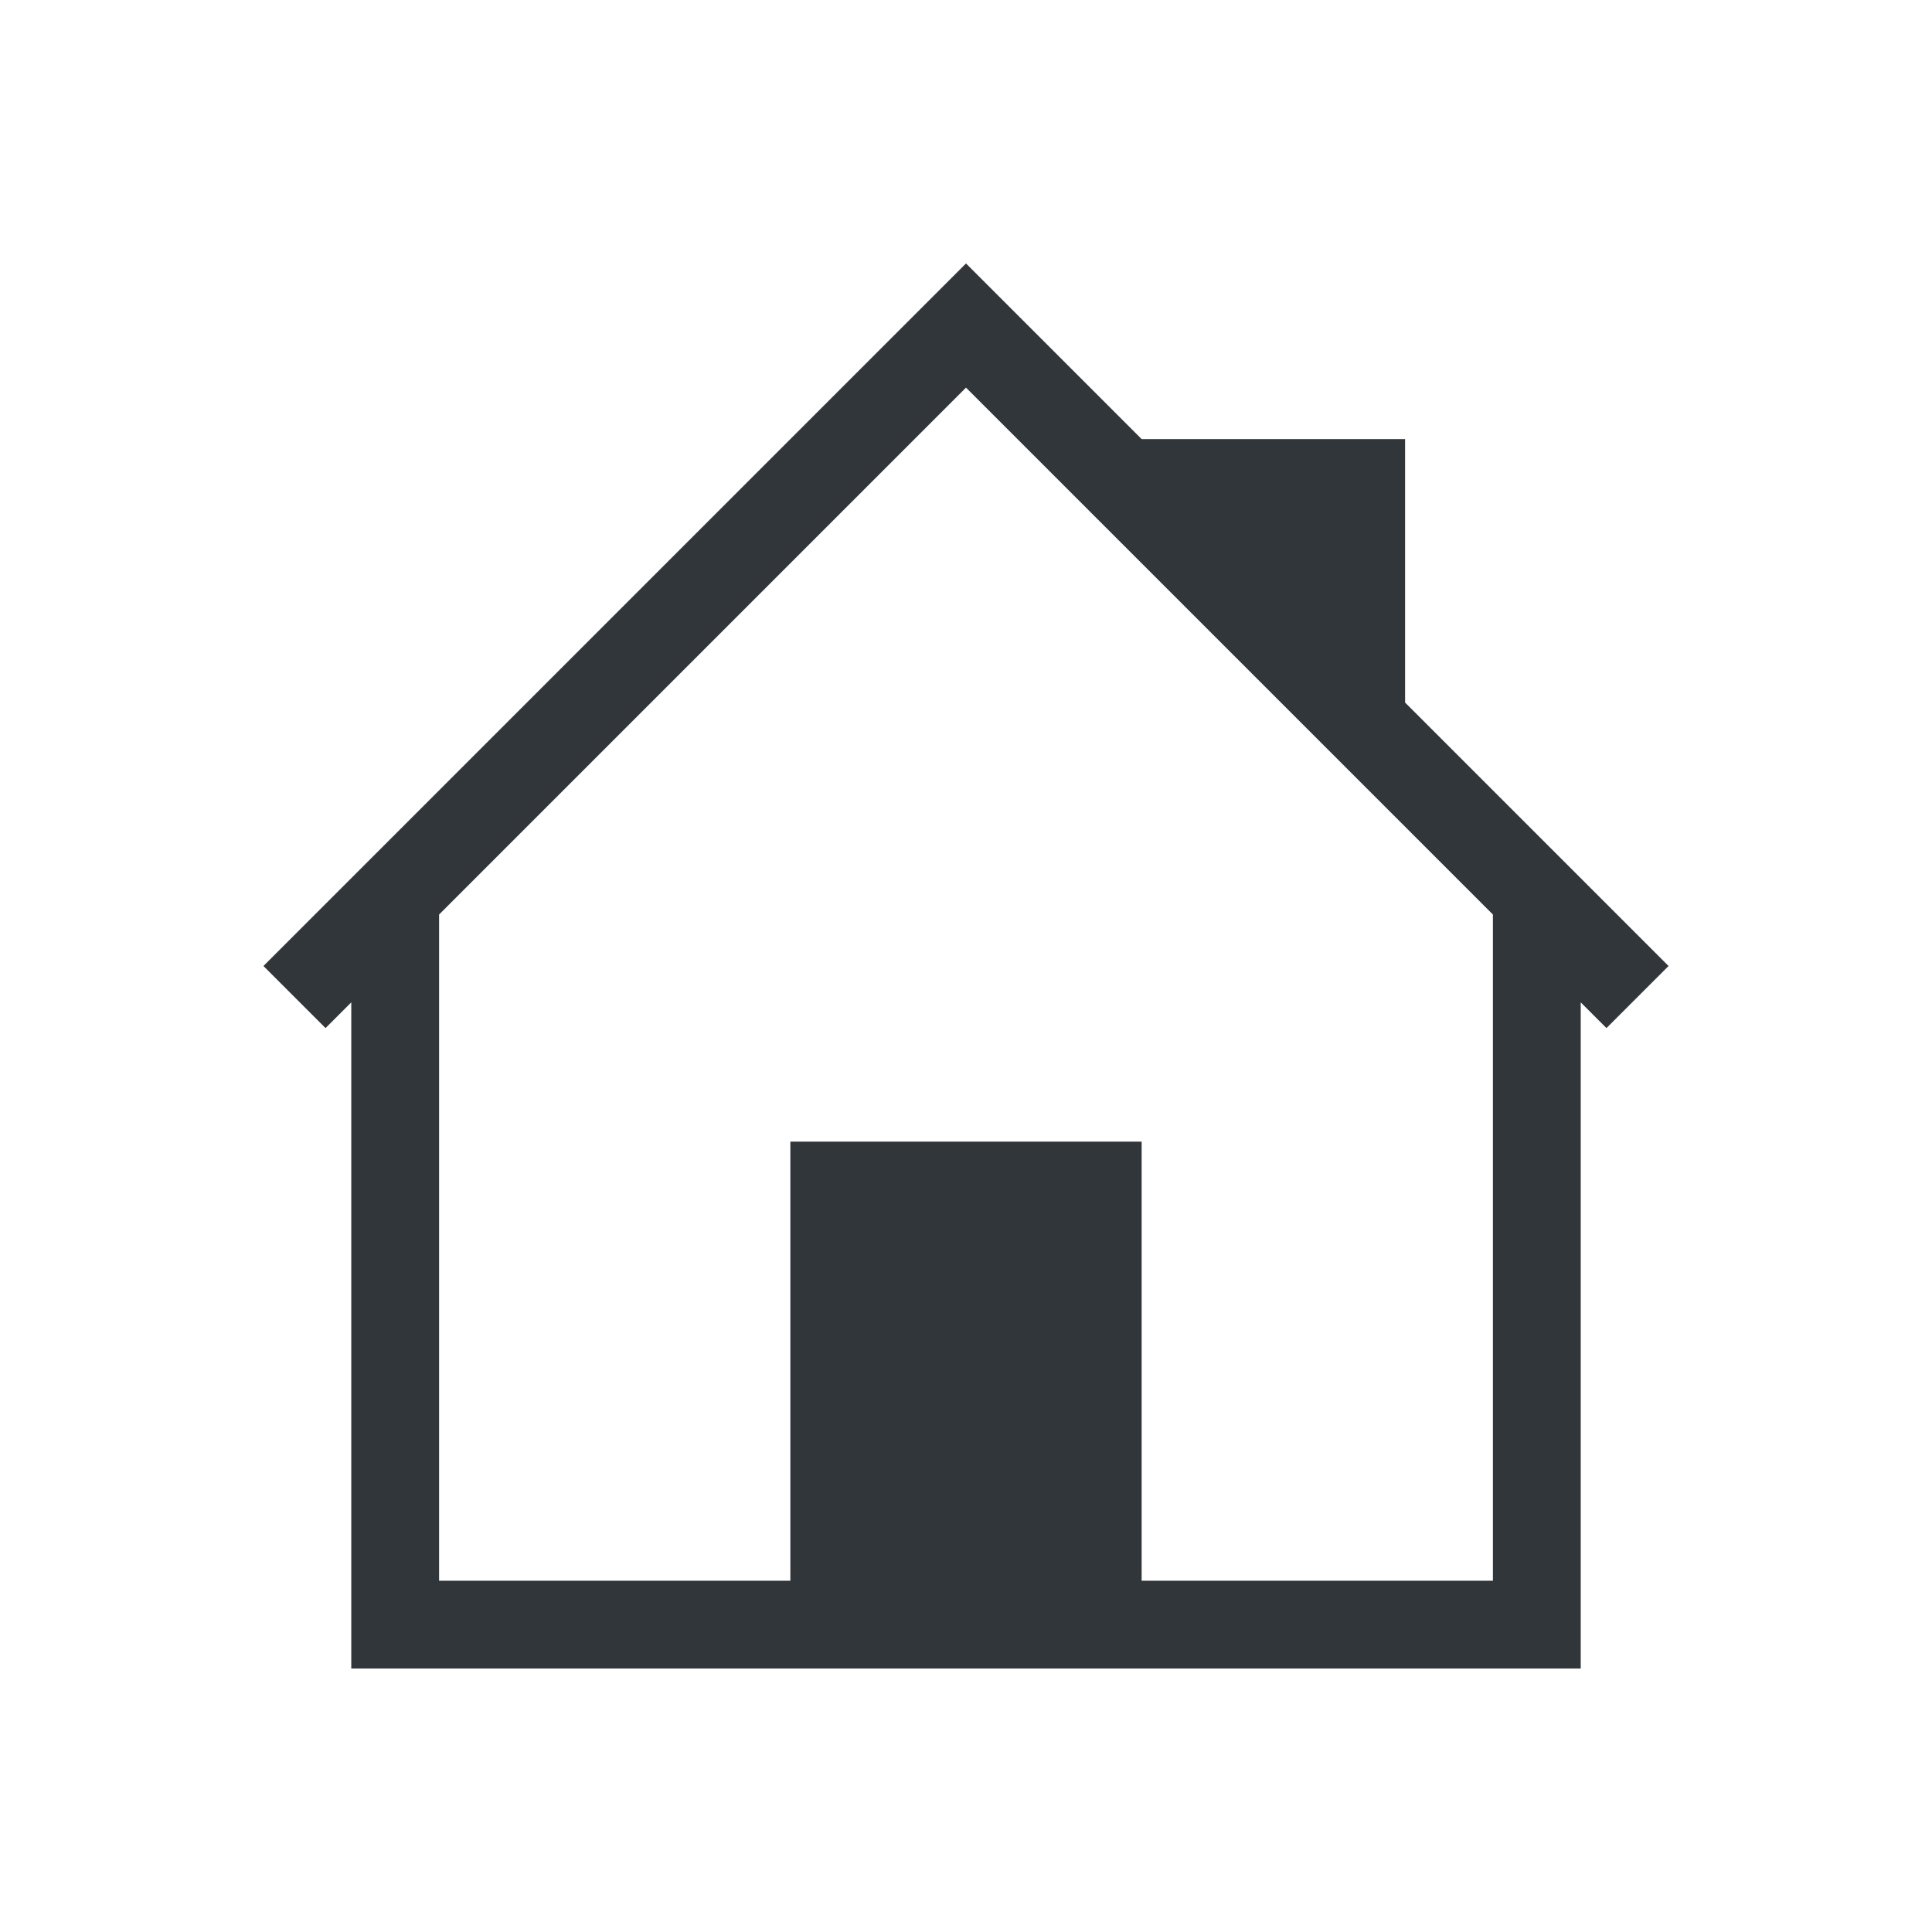
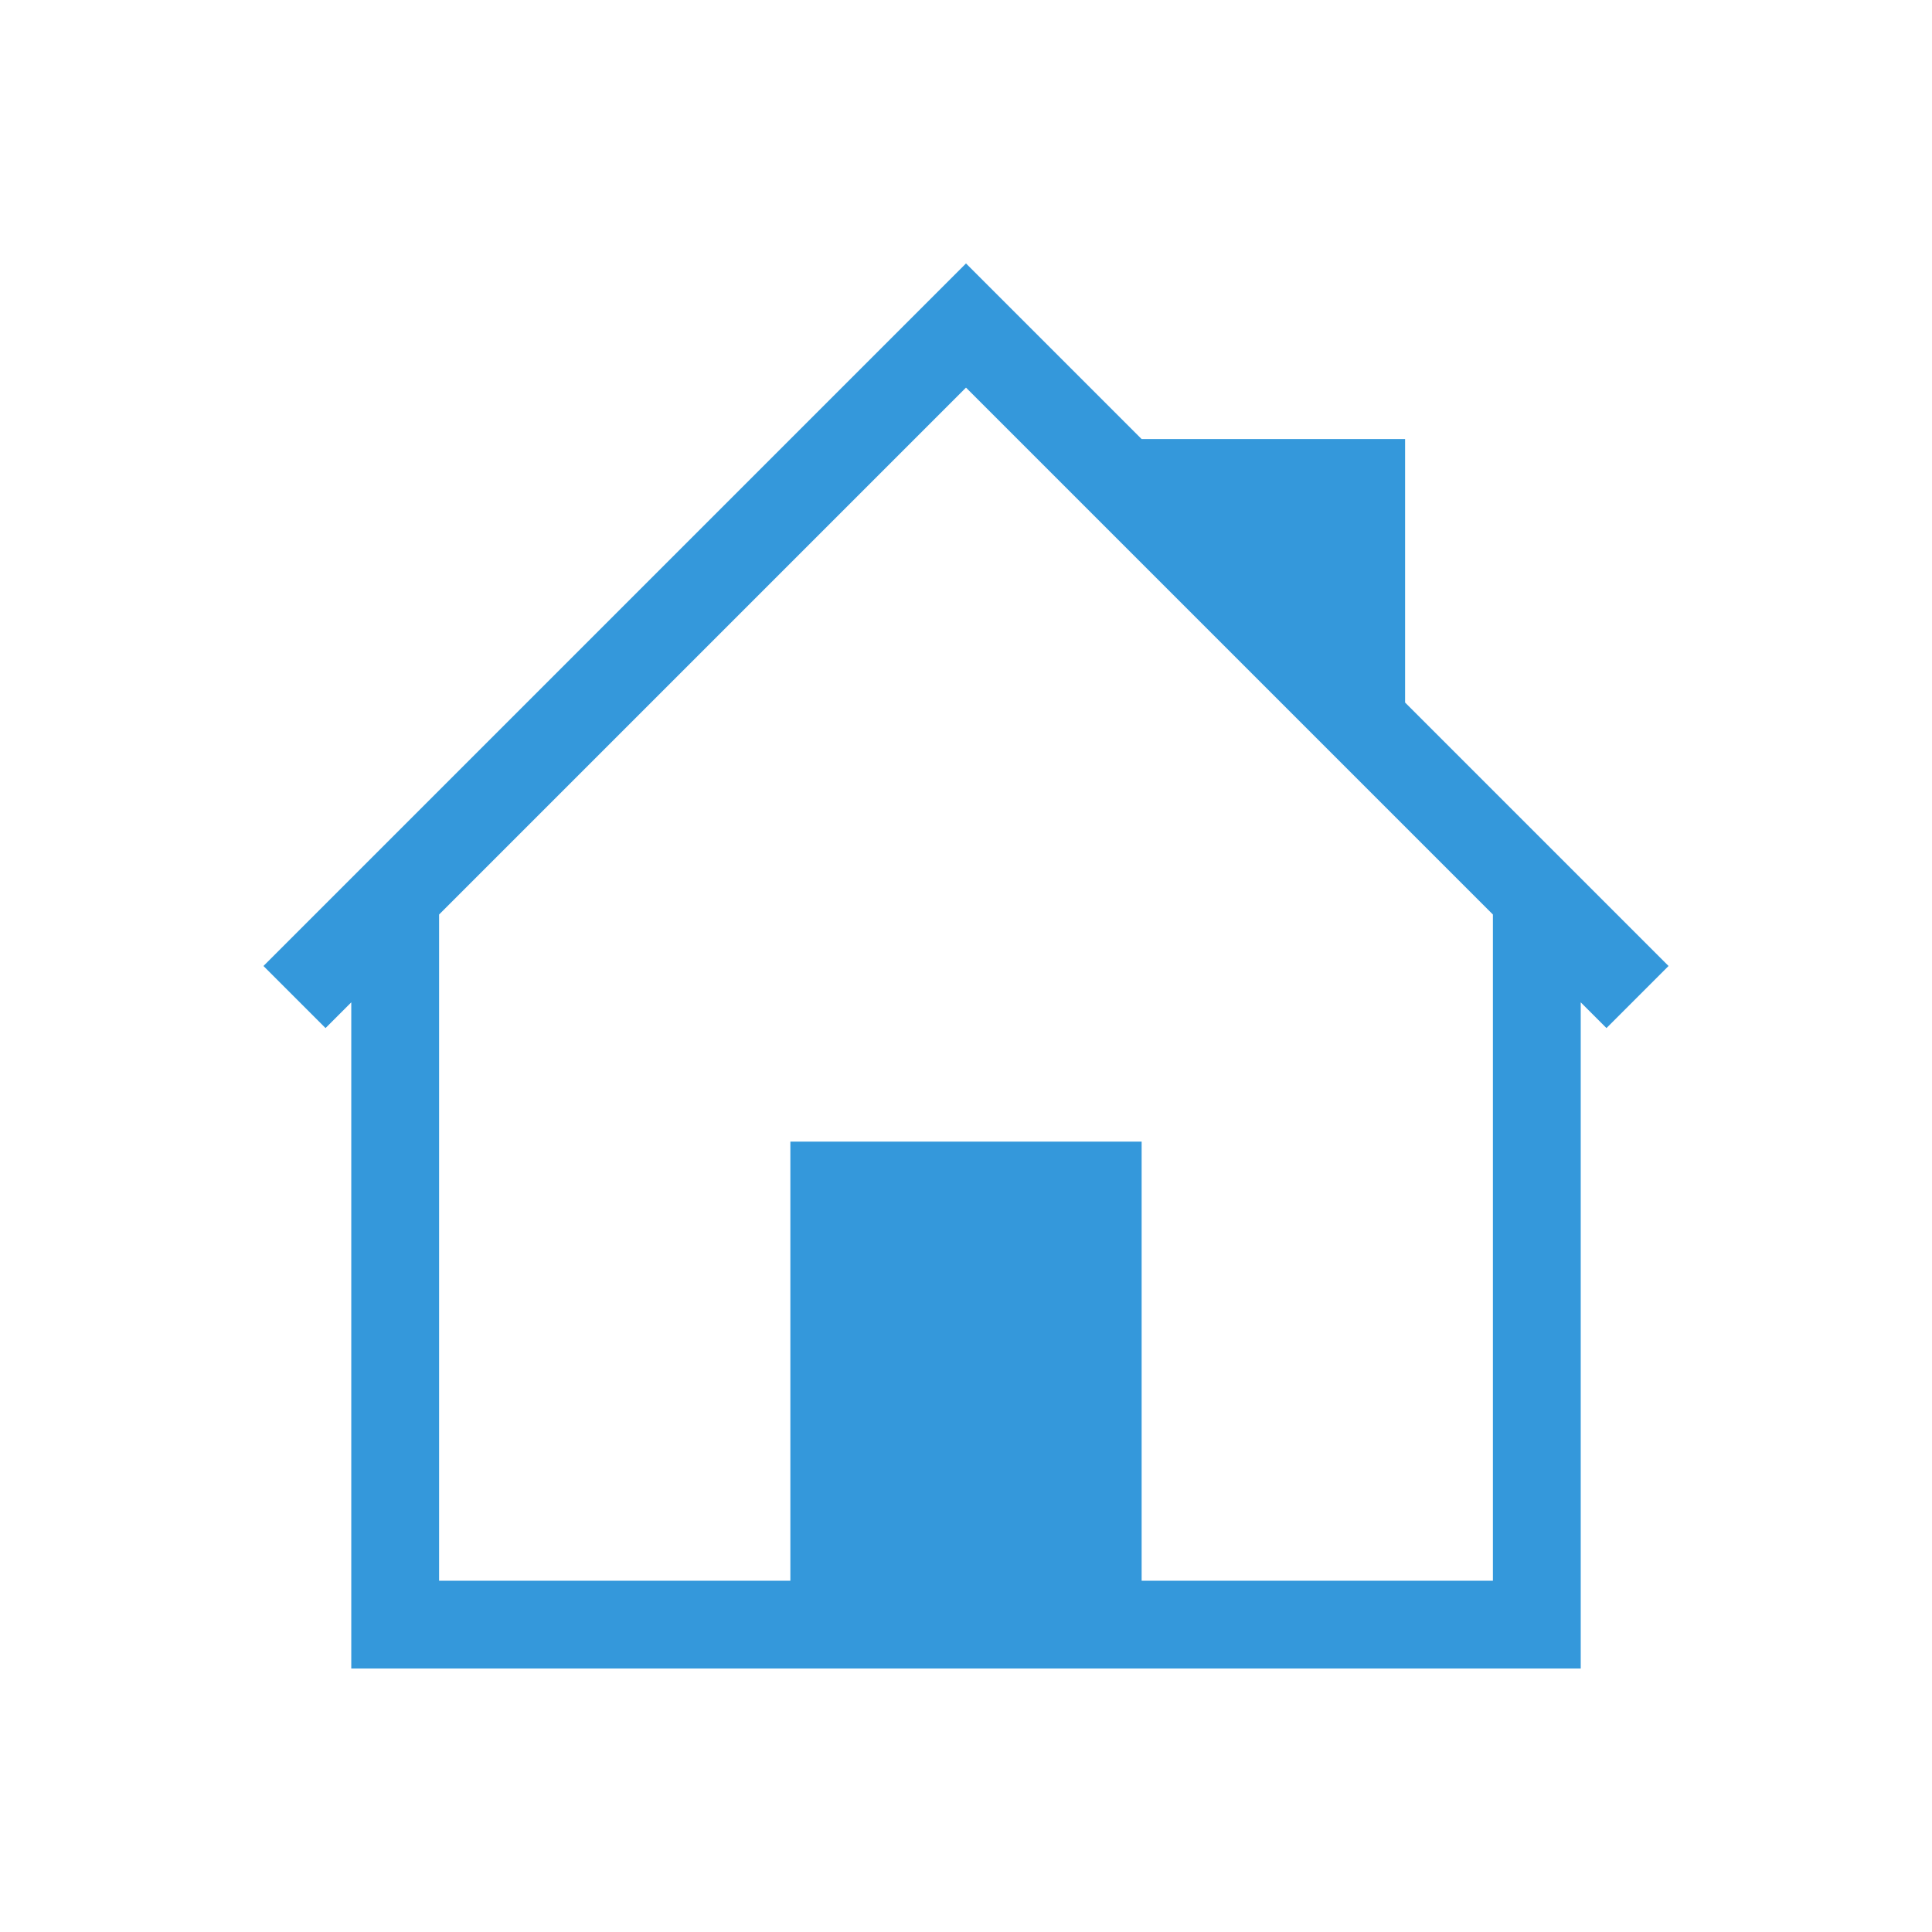
- <svg xmlns="http://www.w3.org/2000/svg" id="svg36" viewBox="0 0 22 22" version="1.1" height="22" width="22">
-   <defs id="defs3">
-     <style type="text/css" id="current-color-scheme">.ColorScheme-Text {
-         color:#31363b;
-       }
-       .ColorScheme-Background {
-         color:#eff0f1;
-       }
-       .ColorScheme-Highlight {
-         color:#3daee9;
-       }
-       .ColorScheme-ViewText {
-         color:#31363b;
-       }
-       .ColorScheme-ViewBackground {
-         color:#fcfcfc;
-       }
-       .ColorScheme-ViewHover {
-         color:#93cee9;
-       }
-       .ColorScheme-ViewFocus{
-         color:#3daee9;
-       }
-       .ColorScheme-ButtonText {
-         color:#31363b;
-       }
-       .ColorScheme-ButtonBackground {
-         color:#eff0f1;
-       }
-       .ColorScheme-ButtonHover {
-         color:#93cee9;
-       }
-       .ColorScheme-ButtonFocus{
-         color:#3daee9;
-       }</style>
-   </defs>
-   <g transform="translate(-326,-534.36)" id="go-home">
-     <rect id="rect5" fill="none" height="22" width="22" y="534.36" x="326" />
-     <path id="path7" fill="currentColor" d="m337 537.36-8 8 0.707 0.707 0.293-0.293v7.586h14v-7.586l0.293 0.293 0.707-0.707-3-3v-3h-3zm0 1.414 6 6v7.586h-4v-5h-4v5h-4v-7.586z" class="ColorScheme-Text" />
+ <svg xmlns="http://www.w3.org/2000/svg" id="svg3869" version="1.1" viewBox="0 0 22 22">
+   <style type="text/css" id="current-color-scheme">
+         .ColorScheme-Text {
+             color:#232629;
+         }
+     </style>
+   <g id="go-home" transform="translate(-326,-534.3622)">
+     <path id="rect4180" d="m326 534.362h22v22h-22z" fill="none" />
+     <path id="rect4164" d="m337 537.362-8 8 0.707 0.707 0.293-0.293v7.586h14v-7.586l0.293 0.293 0.707-0.707-3-3v-3h-3l-1.293-1.293zm0 1.414 6 6v7.586h-4v-5h-4v5h-4v-7.586z" class="ColorScheme-Text" fill="#3498db" />
  </g>
-   <g transform="translate(-326,-534.36)" id="go-down">
-     <rect id="rect10" fill="none" height="22" width="22" y="534.36" x="414" />
-     <g id="g14" transform="translate(414,-496)">
-       <path id="path12" fill="currentColor" d="m3.707 7-0.707 0.707 8 8 8-8-0.707-0.707-7.293 7.293-7.293-7.293z" transform="translate(-5e-7,1030.4)" class="ColorScheme-Text" />
-     </g>
+   <g id="go-down" transform="translate(-326,-534.3622)">
+     <path id="rect4411" d="m414 534.362h22v22h-22z" fill="none" />
+     <path id="rect4176" d="m417.707 541.362-0.707 0.707 8 8 8-8-0.707-0.707-7.293 7.293-1.168-1.168z" class="ColorScheme-Text" fill="#3498db" />
  </g>
-   <g transform="translate(-326,-534.36)" id="go-next">
-     <rect id="rect17" fill="none" height="22" width="22" y="534.36" x="370" />
-     <g id="g21" transform="translate(370,-496)">
-       <path id="path19" fill="currentColor" d="m7.707 3-0.707 0.707 7.293 7.293-7.293 7.293 0.707 0.707 8-8-8-8z" transform="translate(-5e-7,1030.4)" class="ColorScheme-Text" />
-     </g>
+   <g id="go-next" transform="translate(-326,-534.3622)">
+     <path id="rect4407" d="m370 534.362h22v22h-22z" fill="none" />
+     <path id="rect4176-0" d="m377.707 537.362-0.707 0.707 6.125 6.125 1.168 1.168-7.293 7.293 0.707 0.707 8-8-1.875-1.875z" class="ColorScheme-Text" fill="#3498db" />
  </g>
-   <g transform="translate(-326,-534.36)" id="go-previous">
-     <rect id="rect24" fill="none" height="22" width="22" y="534.36" x="348" />
-     <g id="g28" transform="translate(348,-496)">
-       <path id="path26" fill="currentColor" d="m14.293 3-8 8 8 8 0.707-0.707-7.293-7.293 7.293-7.293-0.707-0.707z" transform="translate(-5e-7,1030.4)" class="ColorScheme-Text" />
-     </g>
+   <g id="go-previous" transform="translate(-326,-534.3622)">
+     <path id="rect4405" d="m348 534.362h22v22h-22z" fill="none" />
+     <path id="rect4176-7" d="m362.293 537.362-8 8 8 8 0.707-0.707-6.125-6.125-1.168-1.168 7.293-7.293z" class="ColorScheme-Text" fill="#3498db" />
  </g>
-   <g transform="translate(-326,-534.36)" id="go-up">
-     <rect id="rect31" fill="none" height="22" width="22" y="534.36" x="392" />
-     <path id="path33" fill-rule="evenodd" fill="currentColor" d="m403 543.36-5 4h10z" class="ColorScheme-Text" />
+   <g id="go-up" transform="translate(-326,-534.3622)">
+     <path id="rect4409" d="m392 534.362h22v22h-22z" fill="none" />
+     <path id="path3" d="m395.707 549.362-0.707-0.707 8-8 8 8-0.707 0.707-7.293-7.293-1.168 1.168z" class="ColorScheme-Text" fill="#3498db" />
  </g>
</svg>
